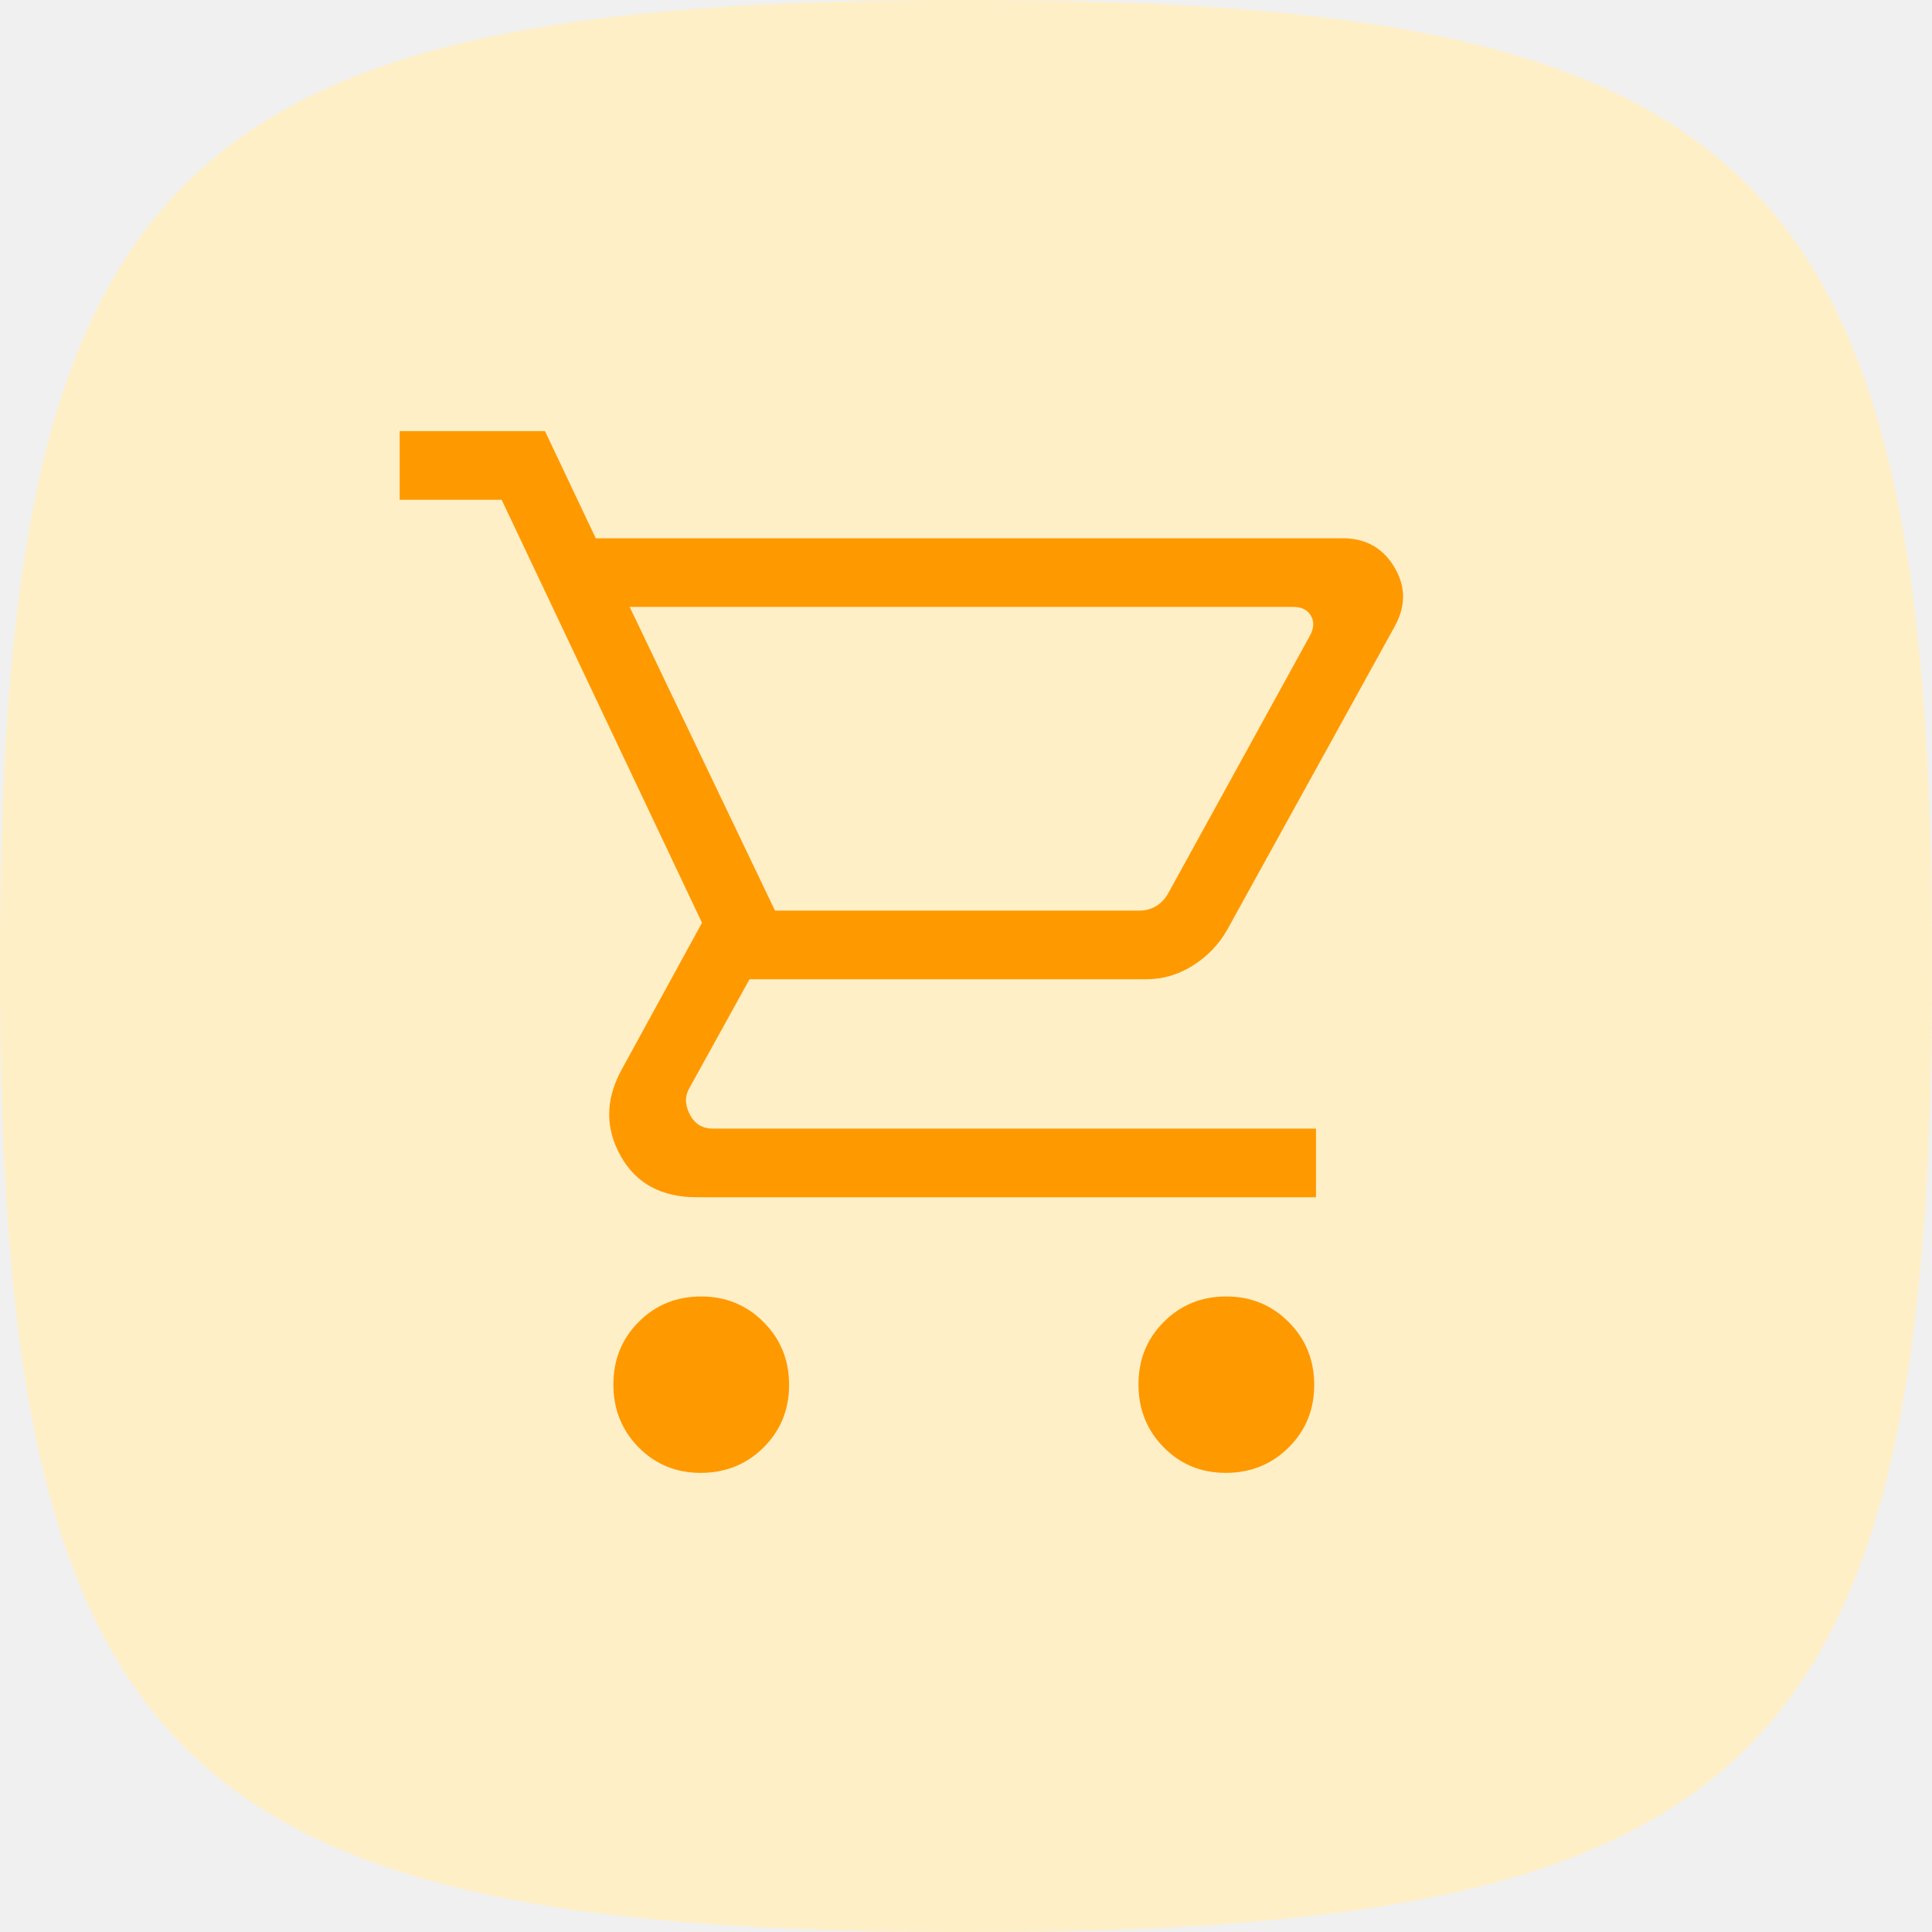
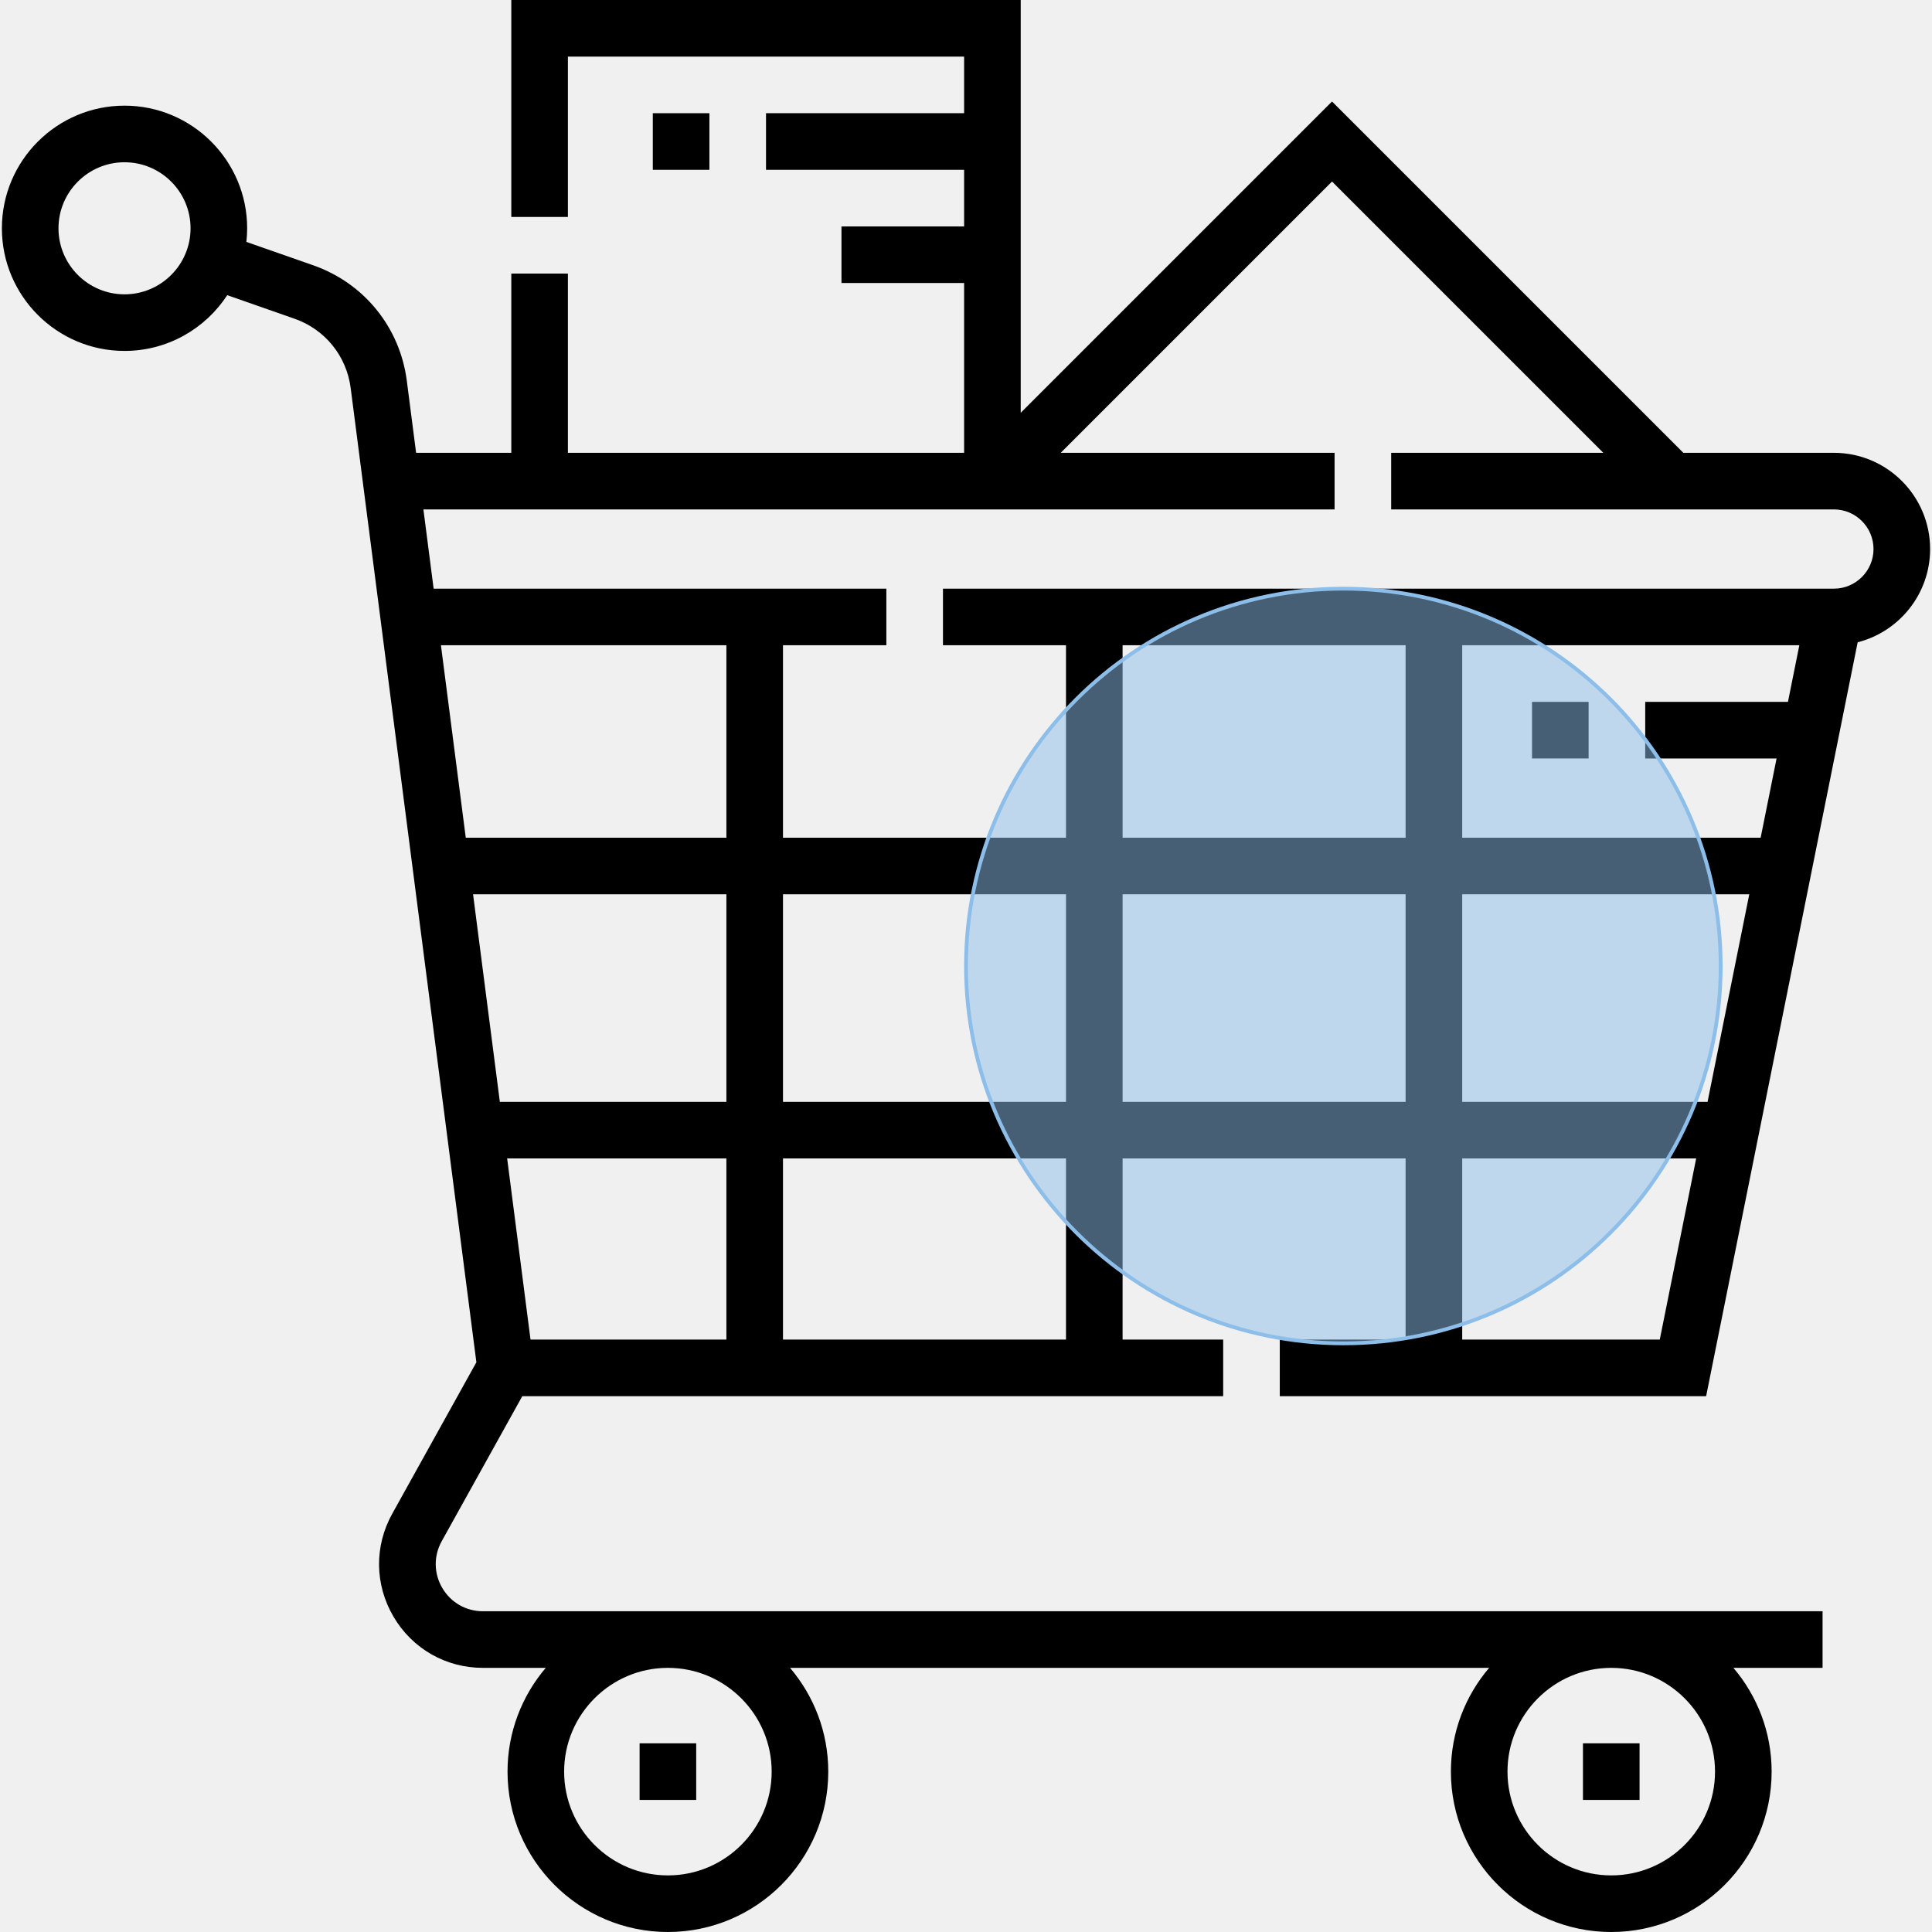
- <svg xmlns="http://www.w3.org/2000/svg" width="60" height="60" viewBox="0 0 60 60" fill="none">
-   <path d="M0 30C0 5.295 5.295 0 30 0C54.705 0 60 5.295 60 30C60 54.705 54.705 60 30 60C5.295 60 0 54.705 0 30Z" fill="#FFEFC7" />
-   <path d="M21.759 45.741C20.994 45.741 20.352 45.476 19.83 44.946C19.309 44.416 19.049 43.766 19.049 42.995C19.049 42.224 19.312 41.576 19.837 41.051C20.363 40.525 21.009 40.263 21.773 40.263C22.538 40.263 23.185 40.528 23.713 41.058C24.242 41.588 24.506 42.239 24.506 43.01C24.506 43.78 24.241 44.428 23.711 44.954C23.181 45.479 22.53 45.741 21.759 45.741ZM38.067 45.741C37.302 45.741 36.659 45.476 36.138 44.946C35.617 44.416 35.356 43.766 35.356 42.995C35.356 42.224 35.619 41.576 36.145 41.051C36.671 40.525 37.316 40.263 38.081 40.263C38.846 40.263 39.492 40.528 40.021 41.058C40.55 41.588 40.814 42.239 40.814 43.01C40.814 43.78 40.549 44.428 40.019 44.954C39.488 45.479 38.838 45.741 38.067 45.741ZM19.555 18.848L24.068 28.28H35.386C35.579 28.28 35.753 28.232 35.91 28.136C36.067 28.04 36.191 27.906 36.284 27.735L40.679 19.746C40.807 19.511 40.818 19.302 40.711 19.121C40.604 18.939 40.423 18.848 40.166 18.848H19.555ZM18.502 16.716H41.695C42.405 16.716 42.94 17.012 43.298 17.605C43.656 18.198 43.665 18.808 43.325 19.434L38.101 28.895C37.844 29.341 37.492 29.705 37.043 29.988C36.594 30.271 36.111 30.412 35.594 30.412H23.277L21.423 33.767C21.266 34.023 21.264 34.301 21.417 34.6C21.571 34.9 21.807 35.049 22.128 35.049H40.869V37.182H21.639C20.545 37.182 19.759 36.757 19.279 35.907C18.799 35.056 18.799 34.178 19.277 33.271L21.801 28.658L15.579 15.521H12.412V13.389H16.925L18.502 16.716Z" fill="#FF9900" />
+ <svg xmlns="http://www.w3.org/2000/svg" width="512" height="512" viewBox="0 0 512 512" fill="none">
+   <g clip-path="url(#clip0_2247_2206)">
+     <path d="M486 120H446.106L353 26.894L270.5 109.394V0H135.5V57.5H150.5V15H255.5V30H203V45H255.5V60H223V75H255.5V120H150.5V72.5H135.5V120H110.272L107.808 100.901C105.981 86.744 96.477 75.021 83.004 70.305L65.295 64.107C65.427 62.922 65.5 61.72 65.5 60.5C65.5 42.58 50.92 28 33 28C15.08 28 0.5 42.58 0.5 60.5C0.5 78.42 15.08 93 33 93C44.385 93 54.415 87.111 60.221 78.224L78.049 84.464C86.132 87.293 91.835 94.327 92.931 102.821L126.247 361.014L103.952 401.145C99.17 409.753 99.296 419.959 104.289 428.446C109.283 436.933 118.143 442 127.99 442H144.634C138.321 449.418 134.5 459.019 134.5 469.5C134.5 492.935 153.565 512 177 512C200.435 512 219.5 492.935 219.5 469.5C219.5 459.019 215.678 449.418 209.366 442H394.635C388.322 449.418 384.501 459.019 384.501 469.5C384.501 492.935 403.566 512 427.001 512C450.436 512 469.501 492.935 469.501 469.5C469.501 459.019 465.679 449.418 459.367 442H483V427H127.99C123.514 427 119.487 424.697 117.217 420.839C114.947 416.981 114.89 412.342 117.064 408.429L138.413 370H324.155V355H297.5V307H372.5V355H339.155V370H452.142L492.301 170.211C503.324 167.398 511.5 157.387 511.5 145.5C511.5 131.439 500.061 120 486 120ZM33 78C23.351 78 15.5 70.149 15.5 60.5C15.5 50.851 23.351 43 33 43C42.649 43 50.5 50.851 50.5 60.5C50.5 70.149 42.649 78 33 78ZM427 442C442.164 442 454.5 454.336 454.5 469.5C454.5 484.664 442.164 497 427 497C411.836 497 399.5 484.664 399.5 469.5C399.5 454.336 411.836 442 427 442ZM177 442C192.164 442 204.5 454.336 204.5 469.5C204.5 484.664 192.164 497 177 497C161.836 497 149.5 484.664 149.5 469.5C149.5 454.336 161.836 442 177 442ZM192.5 355H140.594L134.401 307H192.5V355ZM192.5 292H132.465L125.368 237H192.5V292ZM192.5 222H123.433L116.852 171H192.5V222ZM282.5 355H207.5V307H282.5V355ZM282.5 292H207.5V237H282.5V292ZM372.5 292H297.5V237H372.5V292ZM372.5 222H297.5V171H372.5V222ZM439.857 355H387.5V307H449.506L439.857 355ZM452.521 292H387.5V237H463.576L452.521 292ZM473.827 186H436V201H470.812L466.591 222H387.5V171H476.842L473.827 186ZM486 156H249.894V171H282.5V222H207.5V171H234.894V156H114.917L112.207 135H353.677V120H281.106L353 48.106L424.894 120H368.678V135H486C491.79 135 496.5 139.71 496.5 145.5C496.5 151.29 491.79 156 486 156Z" fill="black" />
+     <path d="M169.5 462H184.5V477H169.5V462Z" fill="black" />
+     <path d="M419.5 462H434.5V477H419.5V462Z" fill="black" />
+     <path d="M173 30H188V45H173V30Z" fill="black" />
+     <path d="M406 186H421V201H406V186Z" fill="black" />
+     <circle cx="356" cy="256" r="100" fill="#8CBEE9" fill-opacity="0.5" />
+     <circle cx="356" cy="256" r="100" stroke="#8CBEE9" />
+   </g>
+   <defs>
+     <clipPath id="clip0_2247_2206">
+       <rect width="512" height="512" fill="white" />
+     </clipPath>
+   </defs>
</svg>
